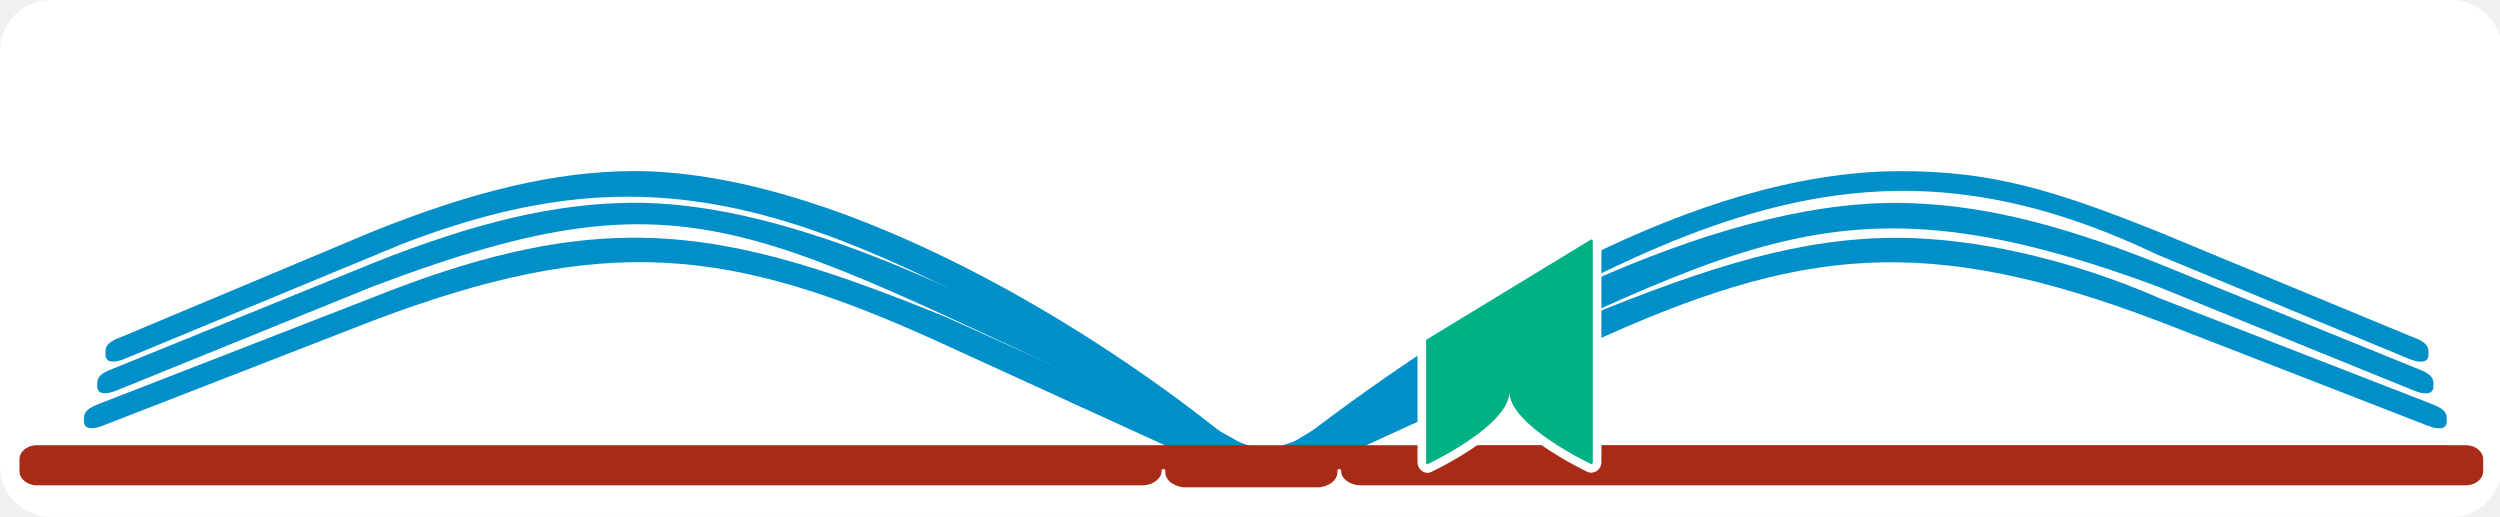
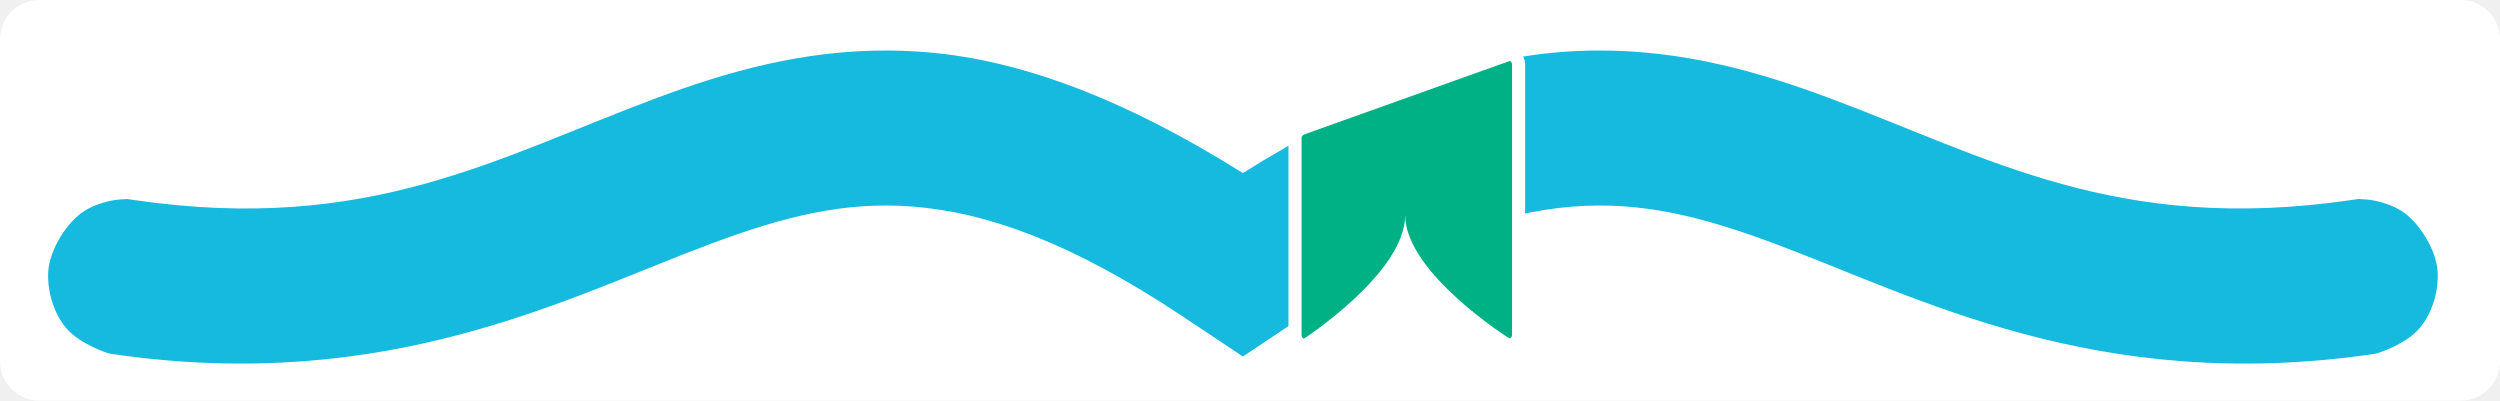
- <svg xmlns="http://www.w3.org/2000/svg" width="133mm" height="27.5mm" viewBox="0 0 133 27.5" version="1.1" id="svg5">
+ <svg xmlns="http://www.w3.org/2000/svg" width="78mm" height="12.5mm" viewBox="0 0 78 12.5" version="1.1" id="svg5">
  <defs id="defs2" />
  <g id="layer1">
-     <rect style="fill:#ffffff;fill-opacity:1;stroke:none;stroke-width:0.66;stroke-linejoin:round;paint-order:stroke fill markers" id="rect15547" width="133.104" height="27.5" x="0" y="0" ry="2.698" />
-     <path id="rect2054-3-56-9" style="fill:#008fc9;fill-opacity:1;stroke:none;stroke-width:0.08;stroke-linejoin:round;stroke-opacity:0.624;paint-order:stroke fill markers" d="m 33.635,9.1 c -4.069,0.033 -8.346,1.03 -13.795,3.211 L 6.598,17.866 c -0.494,0.192 -0.984,0.364 -0.984,0.816 v 0.187 c 0,0.452 0.49,0.427 0.984,0.235 l 14.749,-6.106 c 14.757,-5.707 23.416,-1.613 43.946,10.728 0,0 0.841,0.293 1.285,0.367 0.362,0.061 1.107,0.063 1.107,0.063 -0.779,-0.281 -1.557,-0.563 -2.336,-0.844 C 57.175,16.692 43.993,9.069 33.635,9.1 Z" />
-     <path id="rect2054-3" style="fill:#008fc9;fill-opacity:1;stroke:none;stroke-width:0.08;stroke-linejoin:round;stroke-opacity:0.624;paint-order:stroke fill markers" d="m 33.54,12.647 c -4.069,0.033 -8.346,1.03 -13.794,3.211 L 5.452,21.413 C 4.958,21.605 4.468,21.777 4.468,22.229 v 0.187 c 0,0.452 0.49,0.427 0.984,0.235 L 19.746,17.096 c 12.463,-4.738 19.148,-3.954 30.339,1.161 l 15.114,6.909 c 0,0 0.832,0.368 1.285,0.367 0.451,-2.65e-4 1.279,-0.367 1.279,-0.367 l -0.048,-1.192 c 0,0 -0.826,-0.026 -1.234,-0.089 -0.414,-0.064 -1.226,-0.294 -1.226,-0.294 L 50.262,16.841 C 43.662,14.158 38.772,12.605 33.54,12.647 Z" />
-     <path id="rect2054-3-56" style="fill:#008fc9;fill-opacity:1;stroke:none;stroke-width:0.08;stroke-linejoin:round;stroke-opacity:0.624;paint-order:stroke fill markers" d="m 33.635,10.787 c -4.069,0.033 -8.346,1.03 -13.794,3.211 L 6.16,19.553 c -0.494,0.192 -0.984,0.364 -0.984,0.816 v 0.187 c 0,0.452 0.49,0.427 0.984,0.235 L 19.841,15.237 c 18.024,-6.809 20.31,-2.664 45.452,8.433 0,0 0.832,0.368 1.285,0.367 l -0.007,-0.279 C 66.146,23.759 65.916,23.512 65.916,23.512 56.61,18.316 43.926,10.73 33.635,10.787 Z" />
-     <path id="rect2054-3-56-9-0" style="fill:#008fc9;fill-opacity:1;stroke:none;stroke-width:0.08;stroke-linejoin:round;stroke-opacity:0.624;paint-order:stroke fill markers" d="m 100.997,9.107 c 4.967,-0.027 8.346,1.03 13.794,3.211 L 128.21,17.873 c 0.494,0.192 0.984,0.364 0.984,0.816 v 0.187 c 0,0.452 -0.49,0.427 -0.984,0.235 L 114.792,13.556 C 99.402,6.228 89.125,11.252 69.339,23.733 c 0,0 -0.838,0.307 -1.285,0.367 -0.319,0.043 -0.971,-0.008 -0.971,-0.008 l 0.956,-0.302 1.244,-0.472 C 78.094,16.555 90.234,9.148 100.997,9.107 Z" />
-     <path id="rect2054-3-9" style="fill:#008fc9;fill-opacity:1;stroke:none;stroke-width:0.08;stroke-linejoin:round;stroke-opacity:0.624;paint-order:stroke fill markers" d="m 101.092,12.654 c 4.069,0.033 9.056,1.138 13.795,3.211 l 14.294,5.554 c 0.494,0.192 0.984,0.364 0.984,0.816 v 0.187 c 0,0.452 -0.49,0.427 -0.984,0.235 L 114.887,17.103 c -12.463,-4.738 -19.148,-3.954 -30.339,1.161 L 69.434,25.174 c 0,0 -0.832,0.368 -1.285,0.367 -0.451,-2.65e-4 -1.279,-0.367 -1.279,-0.367 l 1.283,-1.282 c 0.426,-1.7e-5 1.226,-0.294 1.226,-0.294 l 14.991,-6.75 c 6.6,-2.683 11.49,-4.236 16.722,-4.194 z" />
-     <path id="rect2054-3-56-3" style="fill:#008fc9;fill-opacity:1;stroke:none;stroke-width:0.08;stroke-linejoin:round;stroke-opacity:0.624;paint-order:stroke fill markers" d="m 100.997,10.795 c 4.069,0.033 8.346,1.03 13.794,3.211 l 13.681,5.554 c 0.494,0.192 0.984,0.364 0.984,0.816 v 0.187 c 0,0.452 -0.49,0.427 -0.984,0.235 l -13.681,-5.554 c -18.413,-6.814 -22.492,-1.64 -45.452,8.433 -2.776,0.059 -2.905,0.657 -0.541,-0.156 9.537,-5.772 21.908,-12.785 32.199,-12.727 z" />
-     <path id="rect2054-3-5" style="display:none;fill:#008fc9;fill-opacity:1;stroke:#ffffff;stroke-width:0.085;stroke-linejoin:round;stroke-opacity:0.624;paint-order:stroke fill markers" d="m 96.192,12.358 -18.873,10.855 c -0.929,0.389 -1.979,0.375 -2.865,0.072 L 55.124,13.083 C 47.577,8.079 34.407,7.099 22.485,11.196 l -16.523,5.482 c 0.004,-0.001 -1.124,0.364 -1.124,0.816 v 0.986 c 0,0.452 0.557,1.004 1.124,0.816 L 22.485,13.813 C 37.588,8.654 43.906,8.688 57.131,15.7 l 17.323,9.185 c 1.287,0.38 1.557,0.369 2.865,-0.072 l 17.323,-9.839 C 106.136,8.447 115.055,9.076 129.287,13.813 l 16.323,5.554 c 0.564,0.192 1.123,-0.364 1.123,-0.816 v -0.986 c 0,-0.452 -0.56,-0.624 -1.123,-0.816 L 129.287,11.196 C 106.861,5.366 103.008,10.013 96.192,12.358 Z" />
-     <path id="rect2350" style="opacity:1;fill:#a82b17;fill-opacity:1;stroke:none;stroke-width:0.079;stroke-linejoin:round;stroke-opacity:0.624;paint-order:stroke fill markers" d="M 130.275,23.682 75.16,23.683 H 72.438 72.37 60.773 1.973 c -0.518,0 -0.936,0.336 -0.936,0.754 v 0.629 c 0,0.418 0.417,0.754 0.936,0.754 H 60.773 c 0.518,0 1.023,-0.336 1.023,-0.754 v -0.02 -0.02 c 0,-0.046 0.055,-0.071 0.099,-0.071 0.044,-1.3e-5 0.099,0.027 0.099,0.071 v 0.054 0.055 c 0,0.439 0.526,0.792 1.07,0.792 h 5.448 0.406 1.162 c 0.545,0 1.07,-0.353 1.07,-0.792 v -0.055 -0.054 c 0,-0.044 0.055,-0.071 0.099,-0.071 0.044,1.3e-5 0.098,0.024 0.098,0.071 v 0.02 0.02 c 0,0.418 0.505,0.754 1.024,0.754 h 0.068 58.732 c 0.518,0 0.936,-0.336 0.936,-0.754 v -0.629 c 0,-0.418 -0.417,-0.754 -0.936,-0.754 h -0.891 c -0.002,-6e-6 -0.003,-3.65e-4 -0.004,-3.65e-4 z" />
-     <path id="rect2675" style="opacity:1;fill:#00b185;fill-opacity:1;stroke:#ffffff;stroke-width:0.918;stroke-linejoin:round;stroke-dasharray:none;stroke-opacity:1;paint-order:stroke fill markers" d="m 75.96,18.023 8.686,-5.283 c 0.043,-0.026 0.09,0.044 0.09,0.098 v 11.752 c 0,0.054 -0.04,0.098 -0.09,0.098 0,0 -4.343,-2.045 -4.343,-3.841 0,-0.064 0,-0.064 0,0 0,1.795 -4.343,3.841 -4.343,3.841 -0.038,0.035 -0.09,-0.044 -0.09,-0.098 V 18.121 c 0,-0.054 0.046,-0.072 0.09,-0.098 z" />
+     <rect style="fill:#ffffff;fill-opacity:1;stroke:none;stroke-width:0.34;stroke-linejoin:round;paint-order:stroke fill markers" id="rect15547" width="78" height="12.5" x="0" y="0" ry="1.226" />
+     <path style="color:#000000;fill:#15bade;-inkscape-stroke:none" d="M 27.731,1.576 C 25.037,1.56 22.673,2.244 20.494,3.055 15.525,4.905 11.51,7.307 4.207,6.244 l -0.238,-0.035 -0.24,0.016 c 0,0 -0.572,0.032 -1.094,0.355 -0.522,0.324 -1.085,1.181 -1.131,1.9 -0.031,0.494 0.113,1.218 0.555,1.748 0.442,0.53 1.338,0.799 1.338,0.799 l 0.057,0.012 0.057,0.008 C 12.158,12.305 17.749,9.254 22.188,7.602 c 2.225,-0.828 4.129,-1.333 6.328,-1.154 2.199,0.178 4.822,1.053 8.383,3.424 l 1.879,1.25 0.002,-0.004 0.002,0.002 1.875,-1.25 c 3.56,-2.37 6.184,-3.244 8.383,-3.422 2.199,-0.178 4.105,0.326 6.33,1.154 4.439,1.653 10.029,4.704 18.678,3.445 l 0.051,-0.008 0.049,-0.01 c 0,0 0.903,-0.265 1.348,-0.797 0.445,-0.532 0.59,-1.258 0.559,-1.752 -0.046,-0.722 -0.613,-1.58 -1.135,-1.902 -0.522,-0.323 -1.092,-0.354 -1.092,-0.354 l -0.24,-0.016 -0.238,0.035 C 66.045,7.307 62.032,4.905 57.063,3.055 54.884,2.244 52.518,1.56 49.824,1.576 c -0.385,0.002 -0.776,0.019 -1.172,0.051 -2.946,0.239 -6.202,1.467 -9.875,3.773 -3.673,-2.306 -6.928,-3.533 -9.873,-3.771 -0.396,-0.032 -0.788,-0.05 -1.174,-0.053 z" id="path1154" />
+     <path id="rect2675" style="opacity:1;fill:#00b185;fill-opacity:1;stroke:#ffffff;stroke-width:0.818;stroke-linejoin:round;stroke-dasharray:none;stroke-opacity:1;paint-order:stroke fill markers" d="M 40.699,4.191 47.085,1.908 c 0.048,-0.017 0.09,0.044 0.09,0.098 v 8.451 c 0,0.054 -0.04,0.098 -0.09,0.098 0,0 -3.243,-2.045 -3.243,-3.841 0,-0.064 0,-0.064 0,0 0,1.795 -3.143,3.841 -3.143,3.841 -0.038,0.035 -0.09,-0.044 -0.09,-0.098 V 4.289 c 0,-0.054 0.09,-0.097 0.09,-0.098 z" />
  </g>
</svg>
